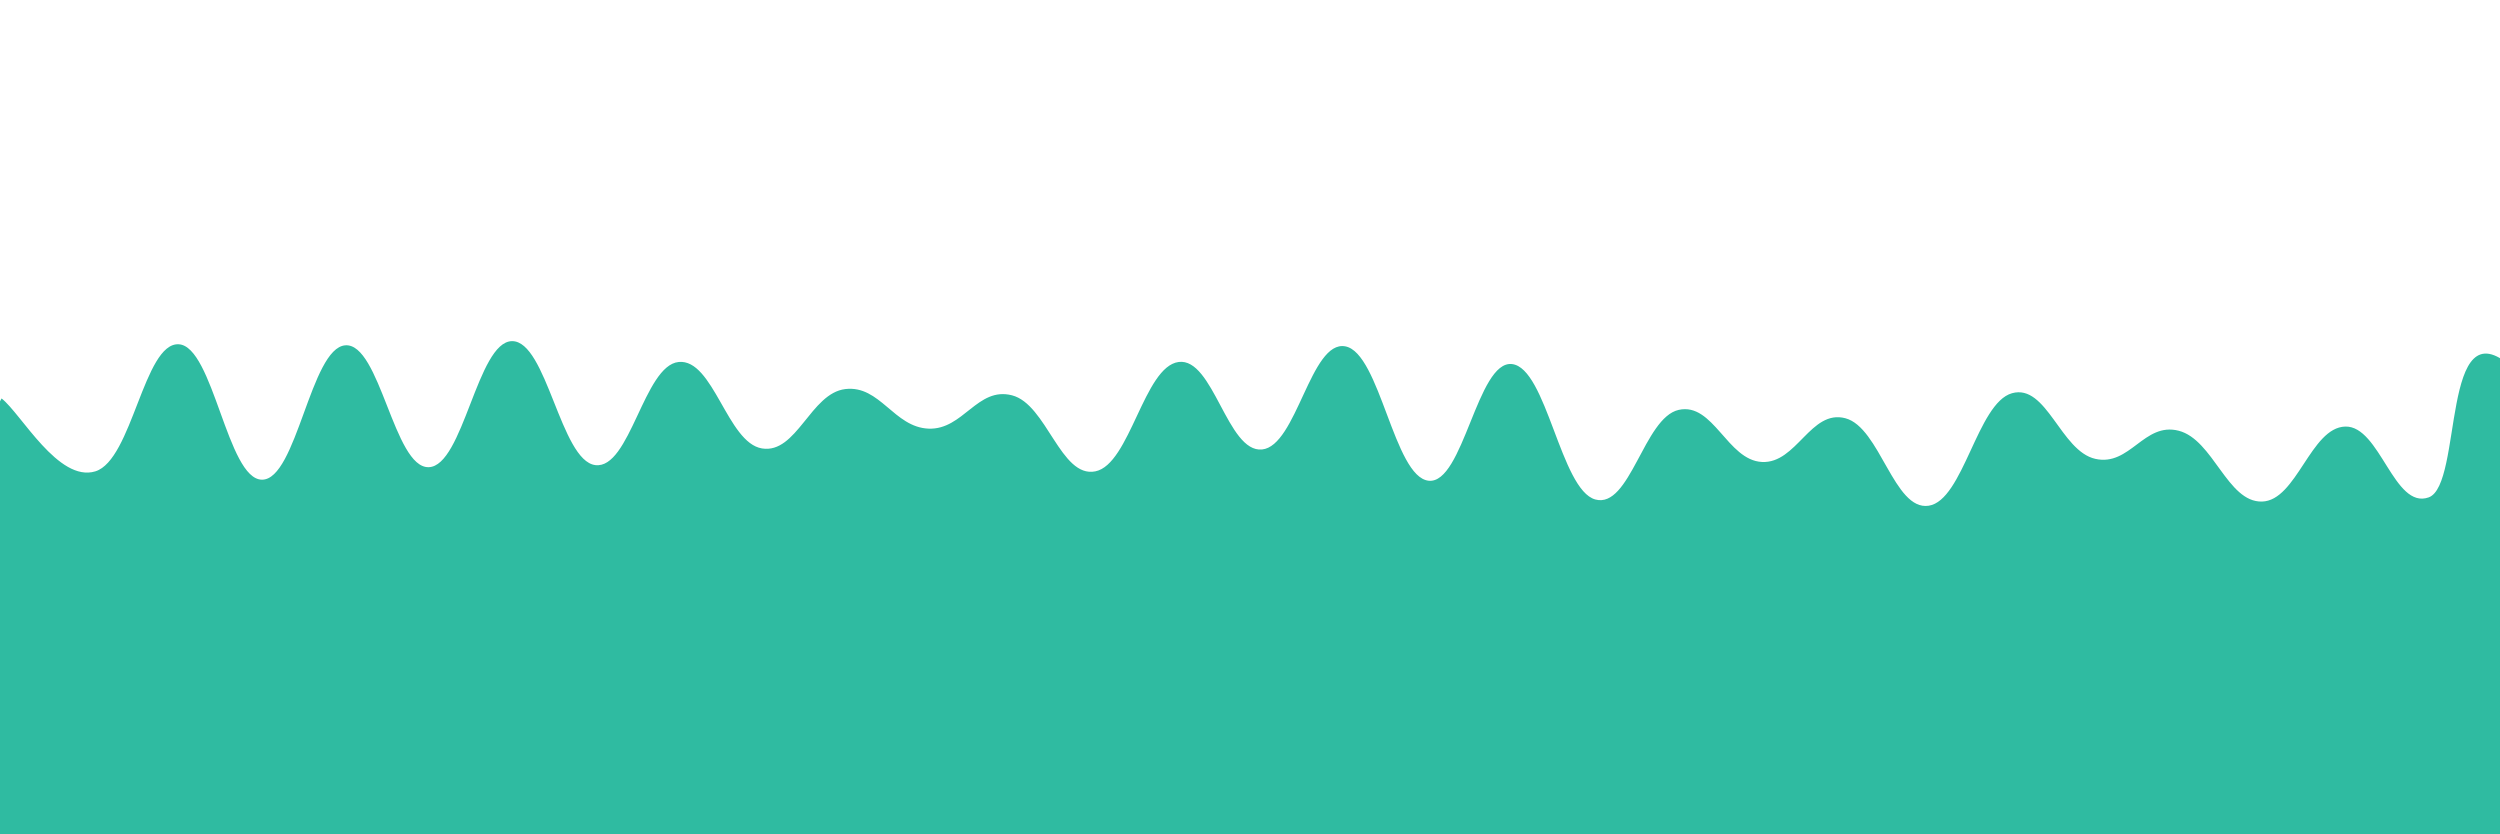
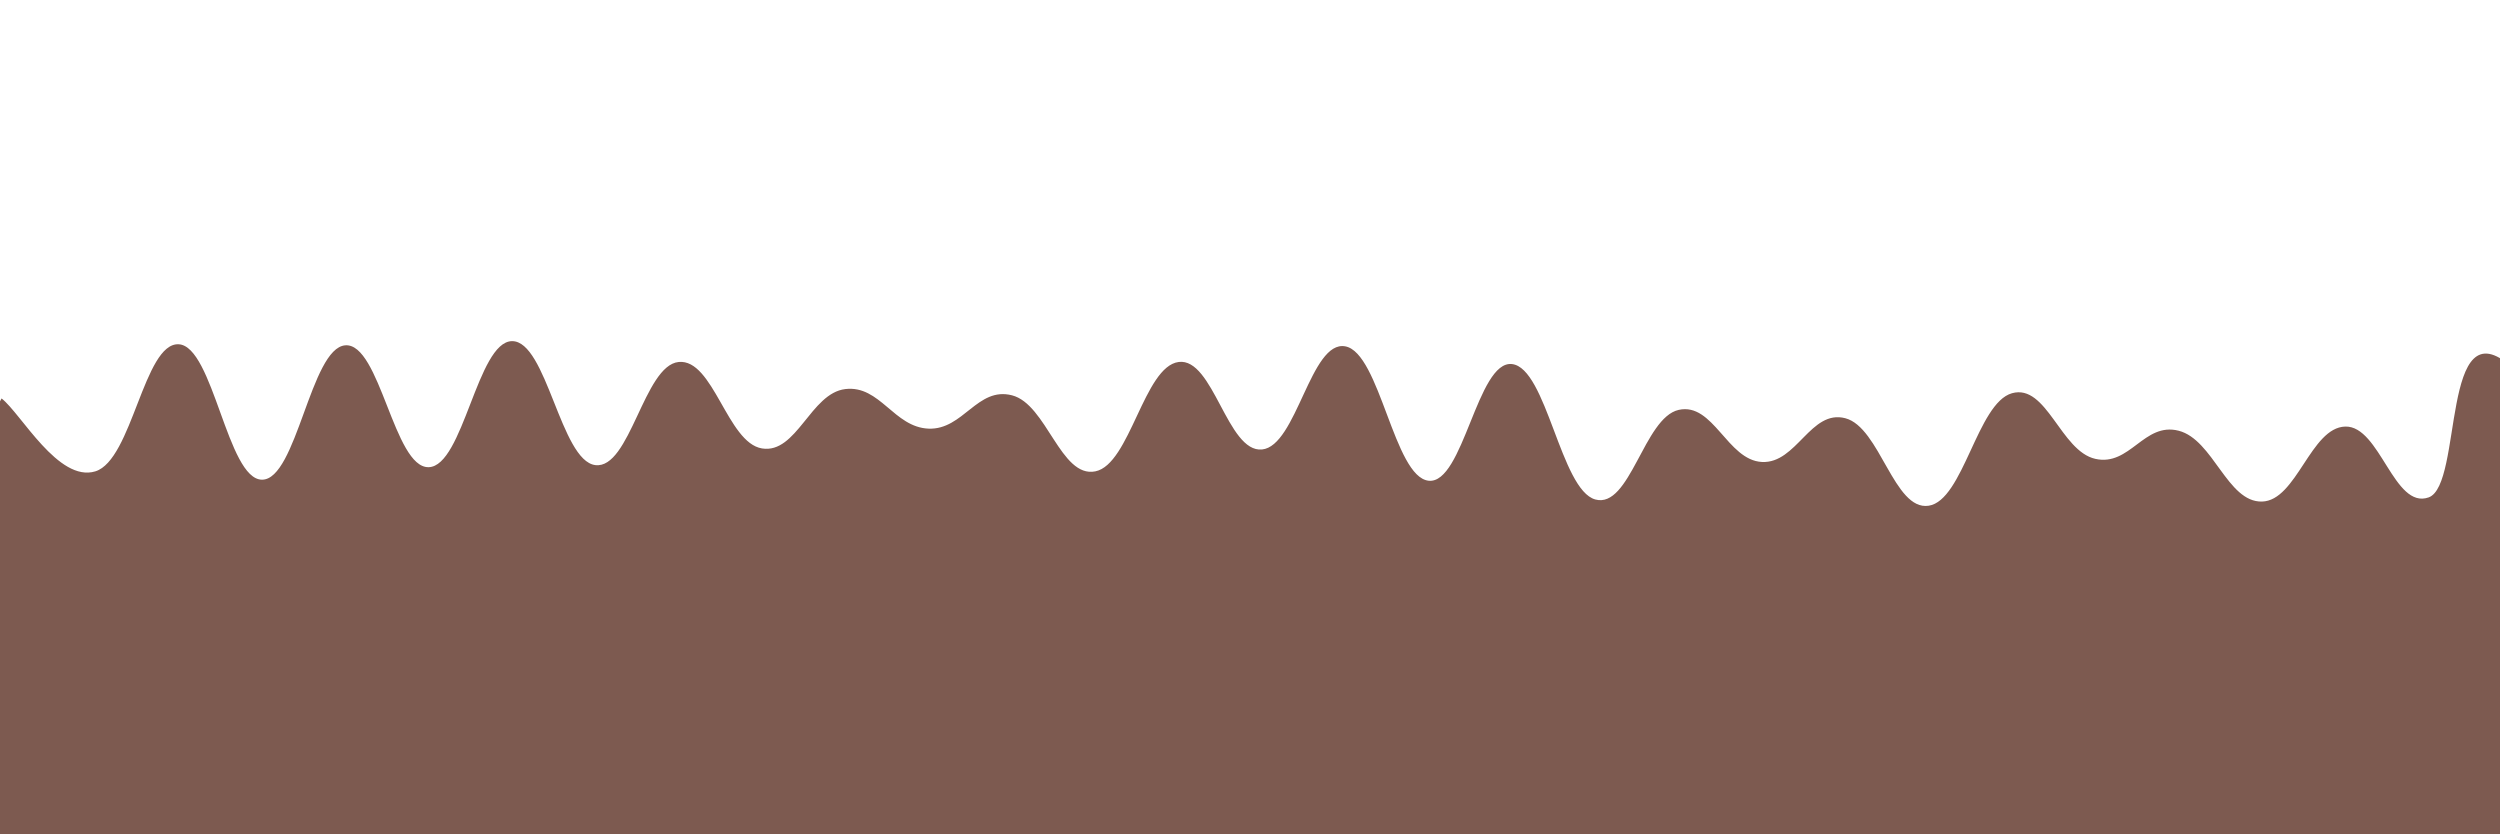
<svg xmlns="http://www.w3.org/2000/svg" version="1.1" viewBox="0 0 2400 800" opacity="1">
  <defs>
    <linearGradient x1="50%" y1="0%" x2="50%" y2="100%" id="sssurf-grad">
-       <stop stop-color="rgb(47, 187, 161)" stop-opacity="1" offset="0%" />
-       <stop stop-color="rgb(47, 187, 161)" stop-opacity="1" offset="100%" />
+       <stop stop-color="#7D5A50" stop-opacity="1" offset="0%" />
+       <stop stop-color="#7D5A50" stop-opacity="1" offset="100%" />
    </linearGradient>
  </defs>
-   <g fill="rgb(47, 187, 161)" transform="matrix(1,0,0,1,11.51001,337.5006)">
+   <g fill="#7D5A50" transform="matrix(1,0,0,1,11.51001,337.5006)">
    <path d="M-10,10C8.75,24.583,44.583,90.833,80,80C115.417,69.167,126.667,-43.667,160,-42C193.333,-40.333,206.667,87.792,240,88C273.333,88.208,286.667,-38.5,320,-41C353.333,-43.5,366.667,76.833,400,76C433.333,75.167,446.667,-44.583,480,-45C513.333,-45.417,526.667,69.833,560,74C593.333,78.167,606.667,-21.667,640,-25C673.333,-28.333,686.667,52.583,720,58C753.333,63.417,766.667,4.958,800,1C833.333,-2.958,846.667,37.75,880,39C913.333,40.25,926.667,-1.542,960,7C993.333,15.542,1006.667,86.667,1040,80C1073.333,73.333,1086.667,-20.625,1120,-25C1153.333,-29.375,1166.667,62.125,1200,59C1233.333,55.875,1246.667,-46.25,1280,-40C1313.333,-33.75,1326.667,85.458,1360,89C1393.333,92.542,1406.667,-26.75,1440,-23C1473.333,-19.25,1486.667,97.833,1520,107C1553.333,116.167,1566.667,28.5,1600,21C1633.333,13.5,1646.667,69.333,1680,71C1713.333,72.667,1726.667,20.25,1760,29C1793.333,37.75,1806.667,118,1840,113C1873.333,108,1886.667,14.375,1920,5C1953.333,-4.375,1966.667,60.5,2000,68C2033.333,75.5,2046.667,32.458,2080,41C2113.333,49.542,2126.667,109.833,2160,109C2193.333,108.167,2206.667,37.833,2240,37C2273.333,36.167,2286.667,116.875,2320,105C2353.333,93.125,2331.25,-81.458,2400,-20C2468.75,41.458,3254.167,208.333,2650,400C2045.833,591.667,156.25,795.833,-500,900" transform="matrix(1,0,0,1,0,35)" opacity="NaN" />
  </g>
</svg>
